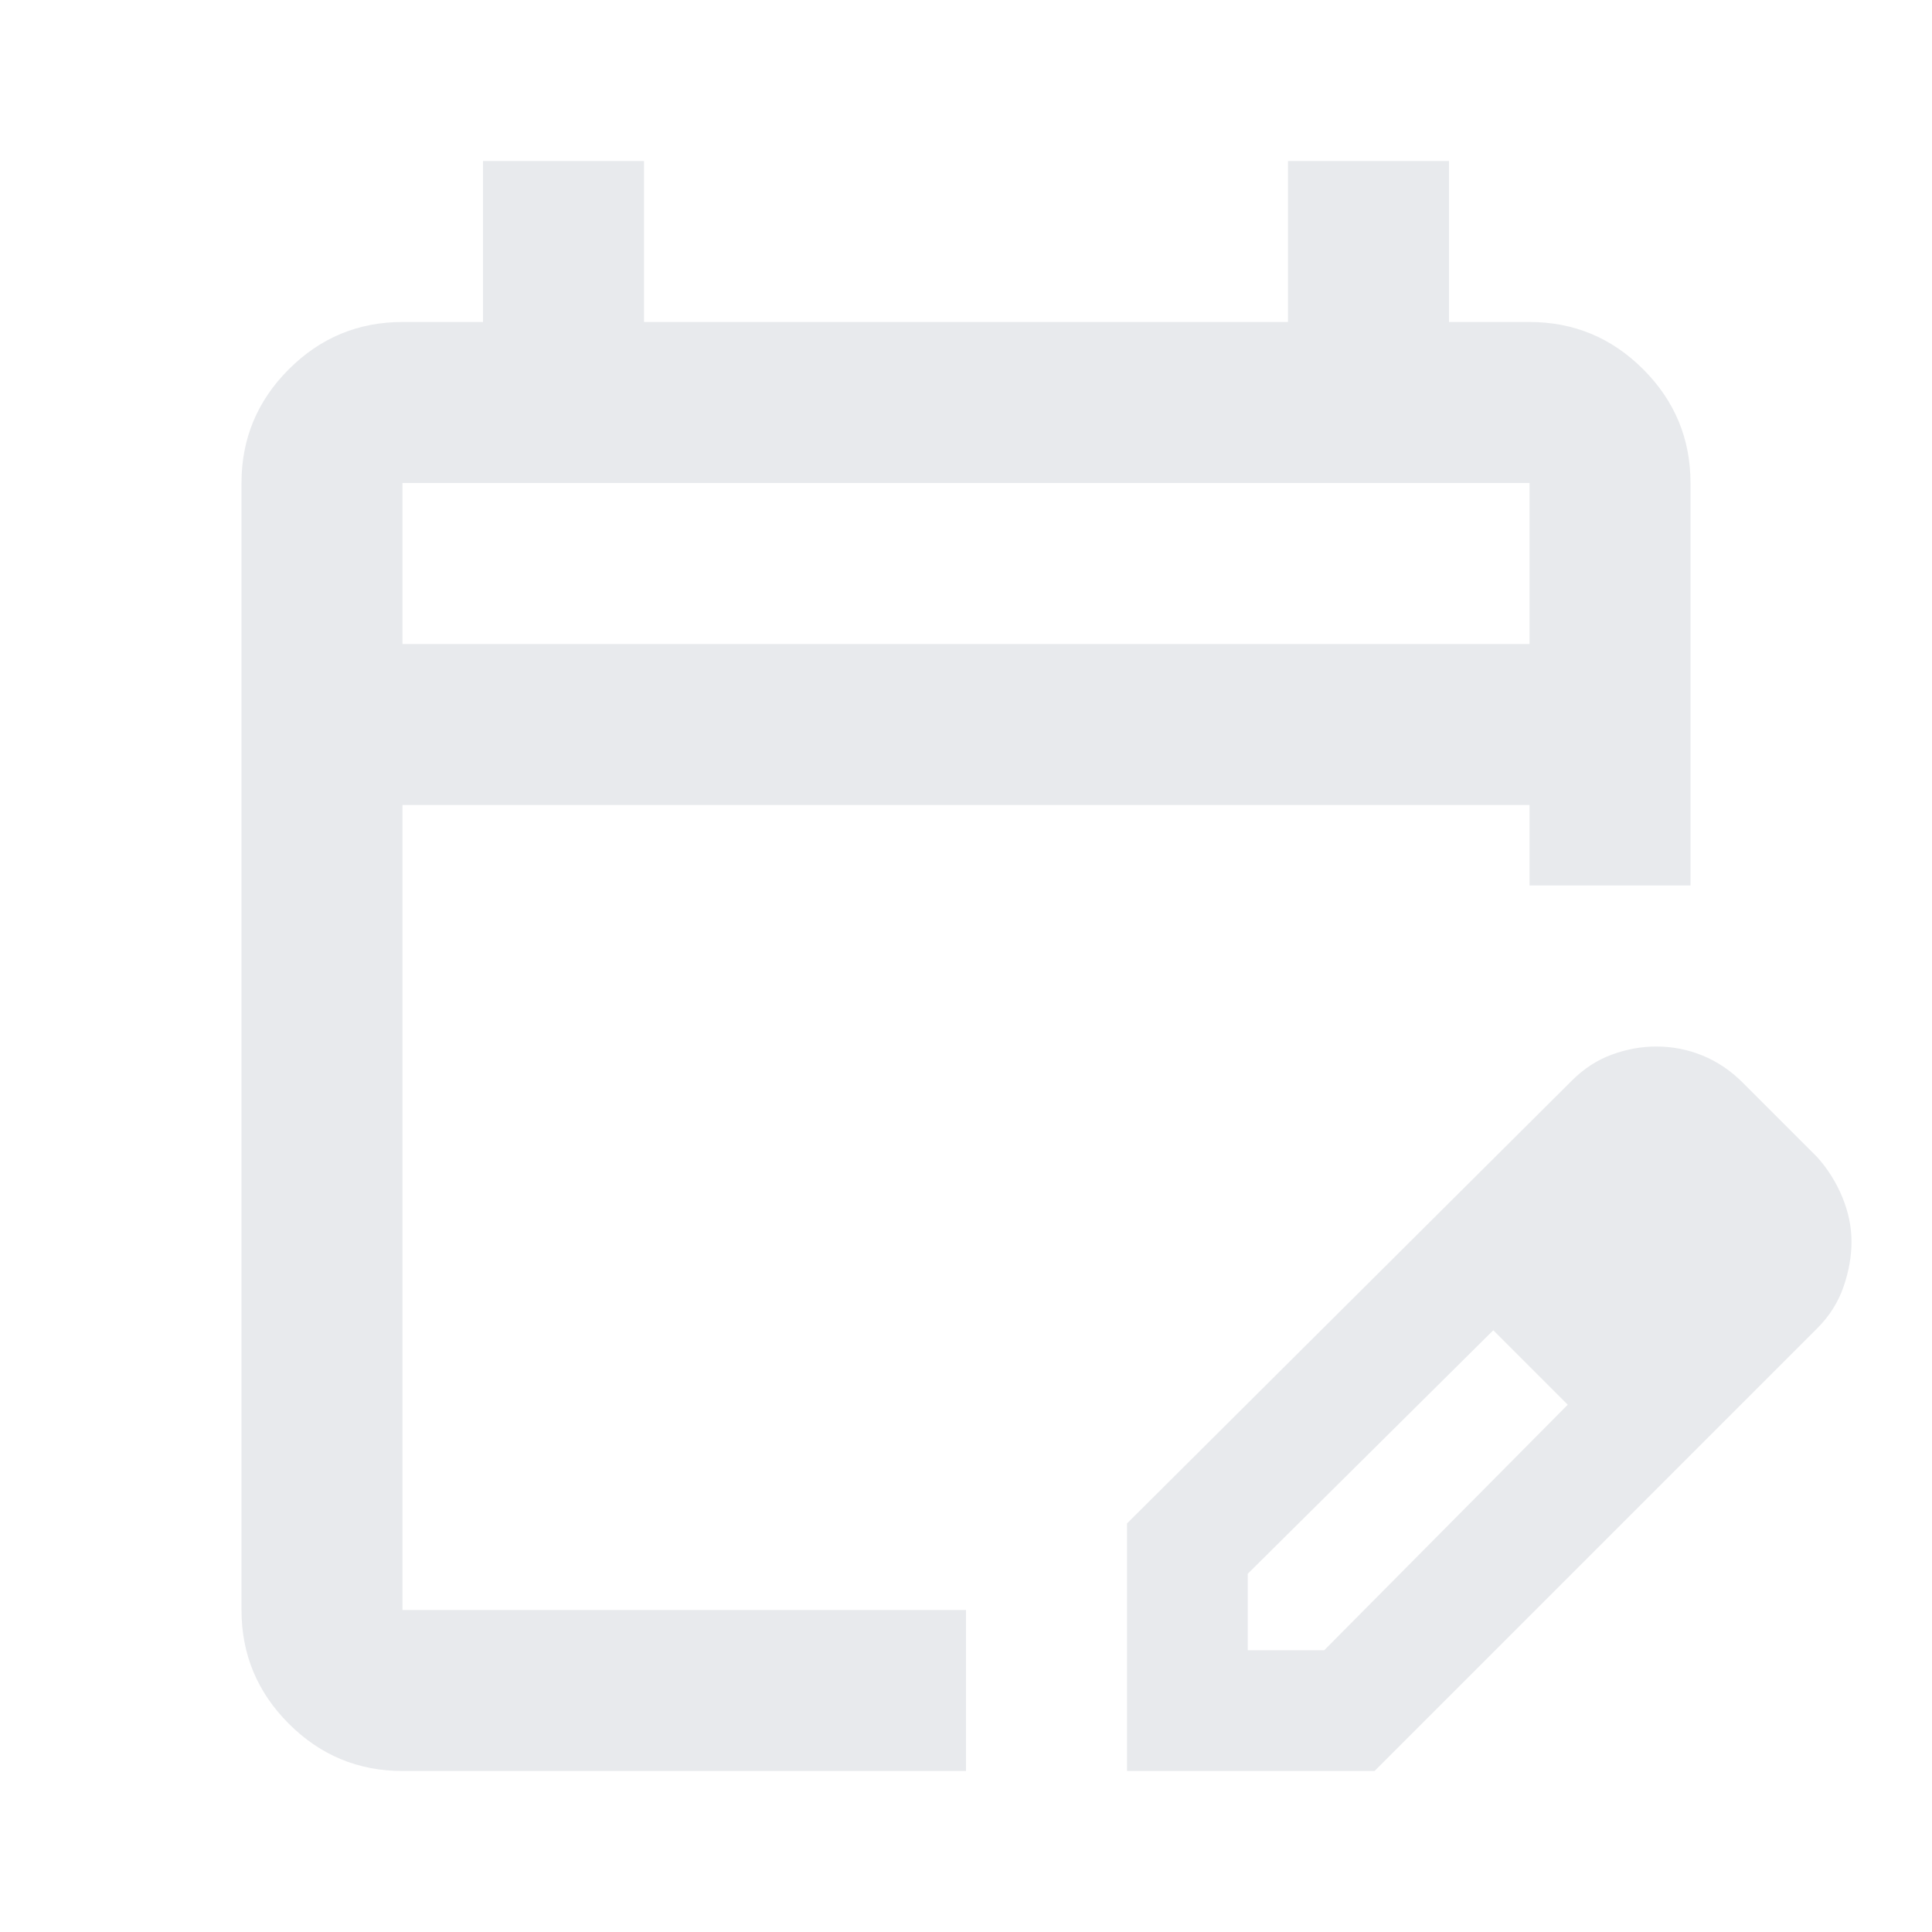
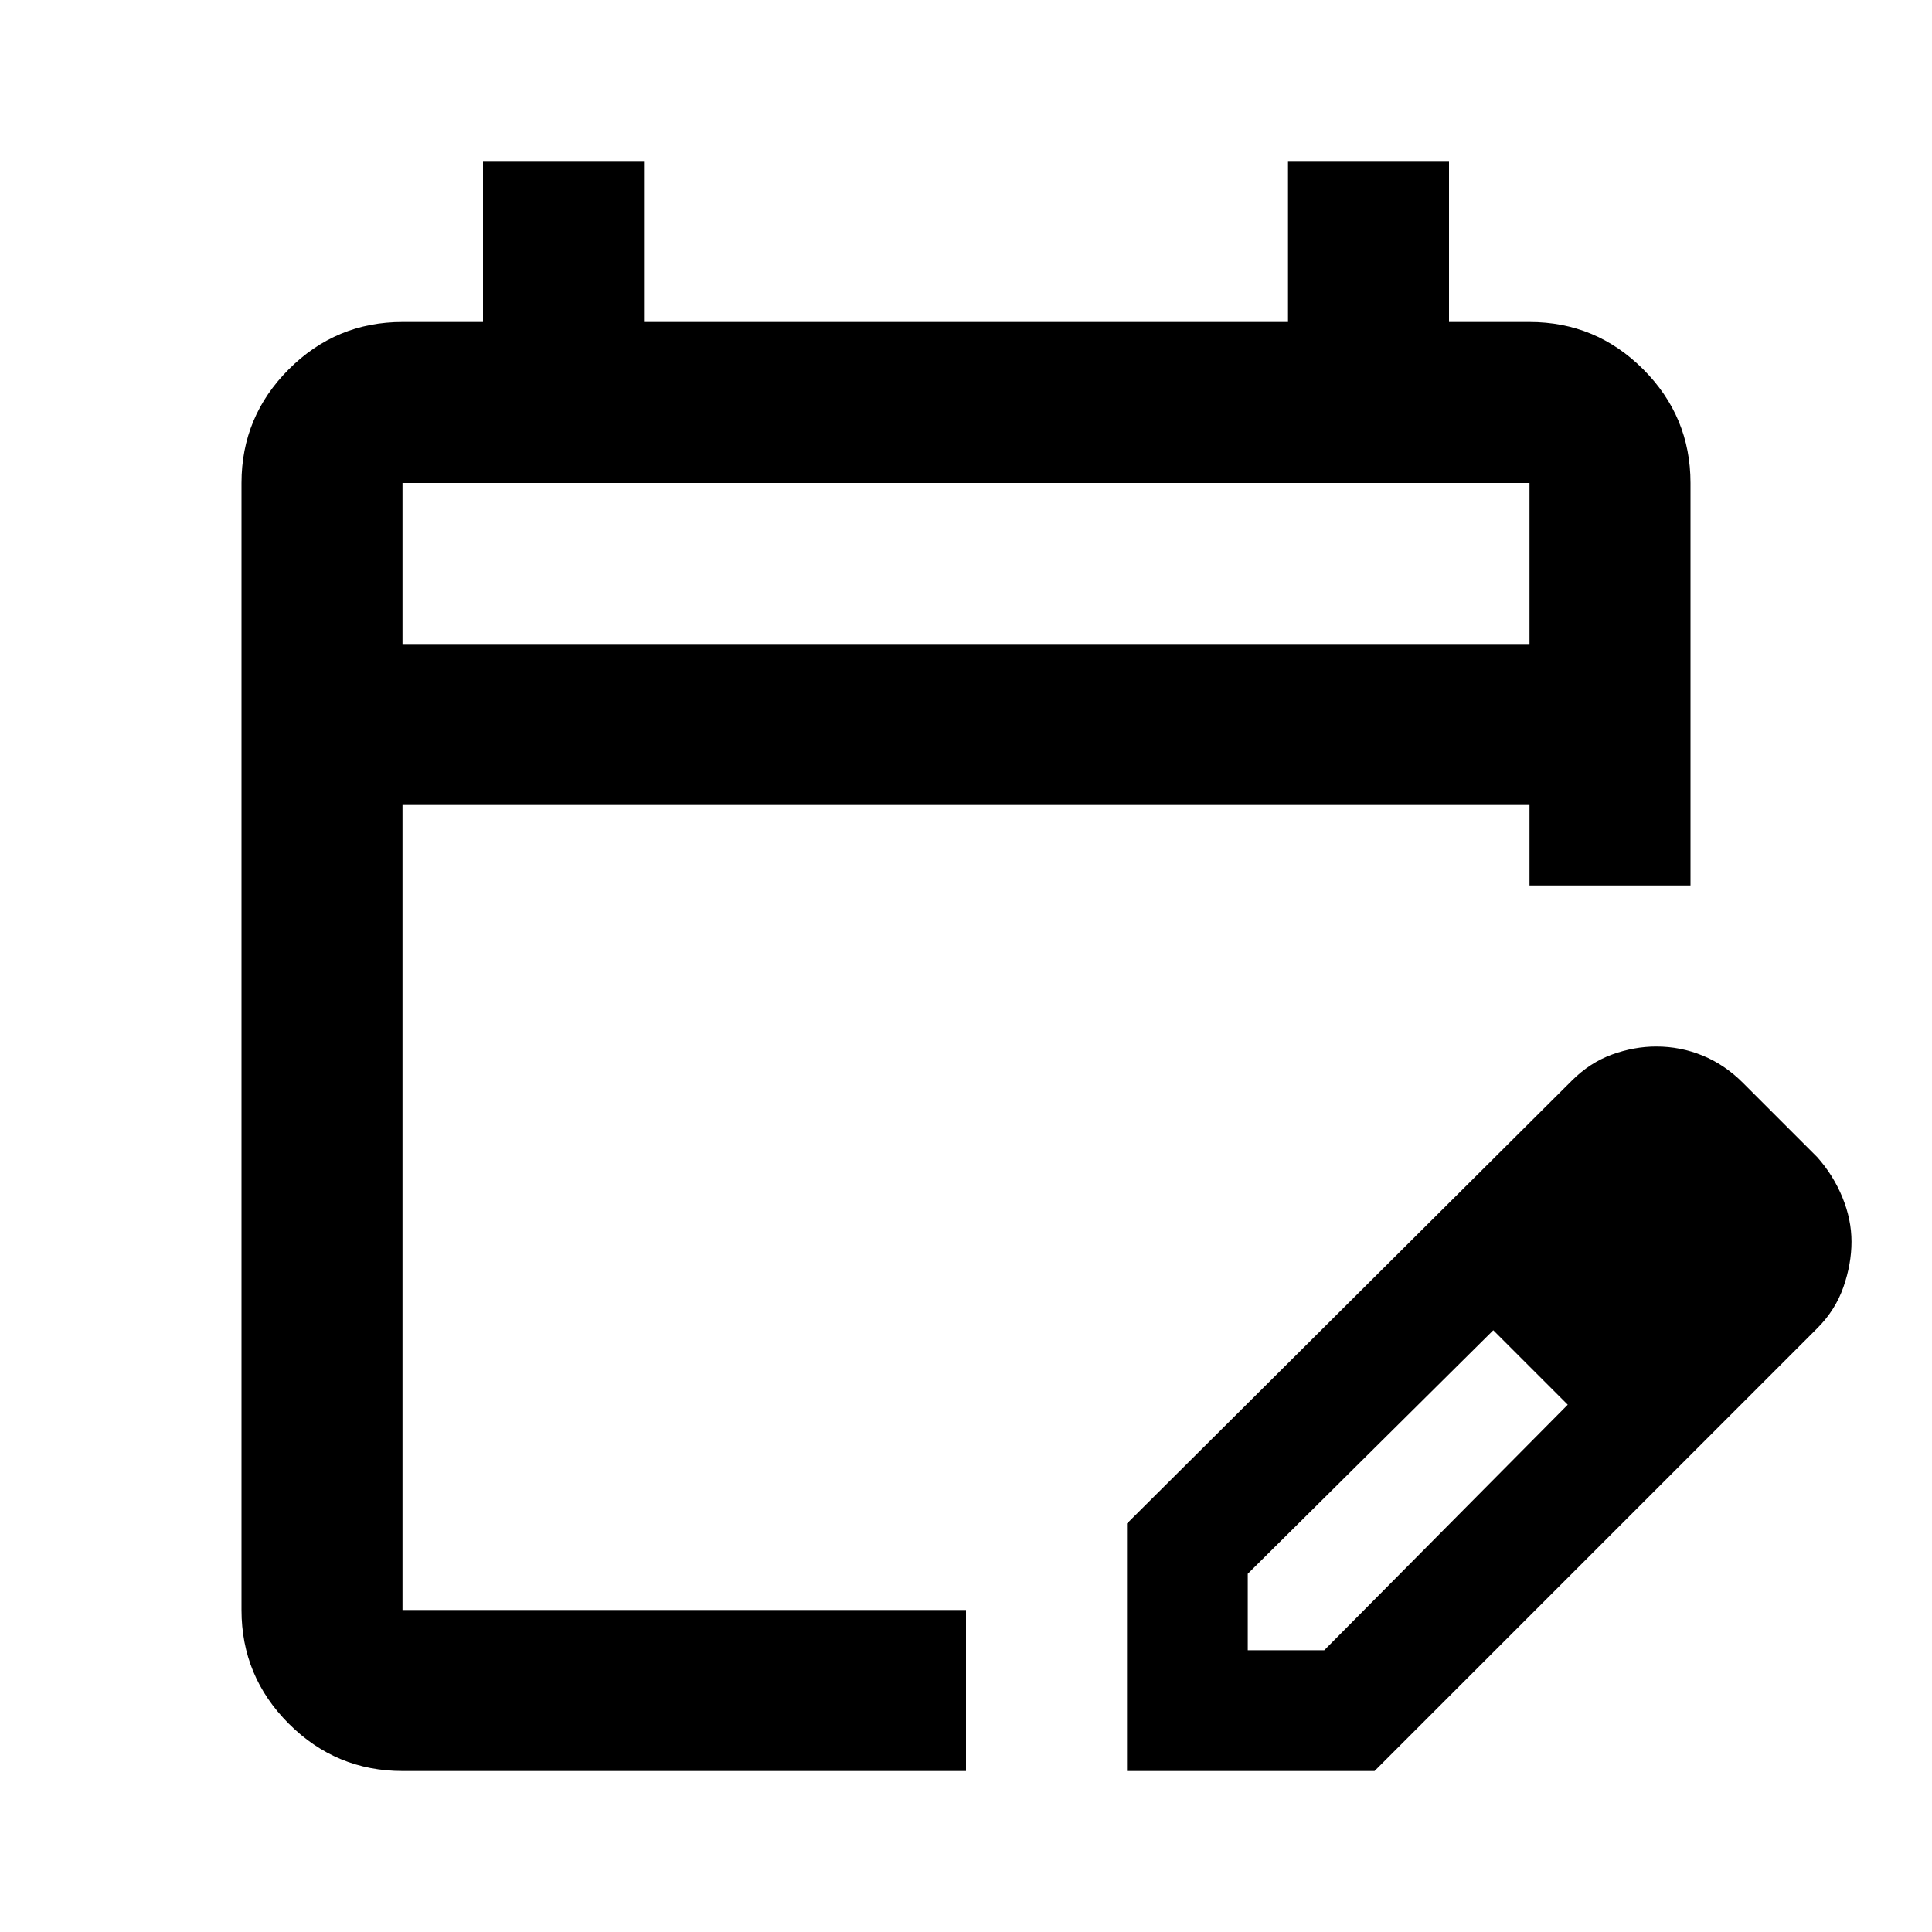
- <svg xmlns="http://www.w3.org/2000/svg" height="24px" viewBox="0 -960 960 960" width="24px" fill="#e8eaed">
+ <svg xmlns="http://www.w3.org/2000/svg" height="24px" viewBox="0 -960 960 960" width="24px" fill="#000">
  <path d="M200-80q-33 0-56.5-23.5T120-160v-560q0-33 23.5-56.5T200-800h40v-80h80v80h320v-80h80v80h40q33 0 56.5 23.5T840-720v200h-80v-40H200v400h280v80H200Zm0-560h560v-80H200v80Zm0 0v-80 80ZM560-80v-123l221-220q9-9 20-13t22-4q12 0 23 4.5t20 13.5l37 37q8 9 12.5 20t4.5 22q0 11-4 22.5T903-300L683-80H560Zm300-263-37-37 37 37ZM620-140h38l121-122-18-19-19-18-122 121v38Zm141-141-19-18 37 37-18-19Z" />
</svg>
